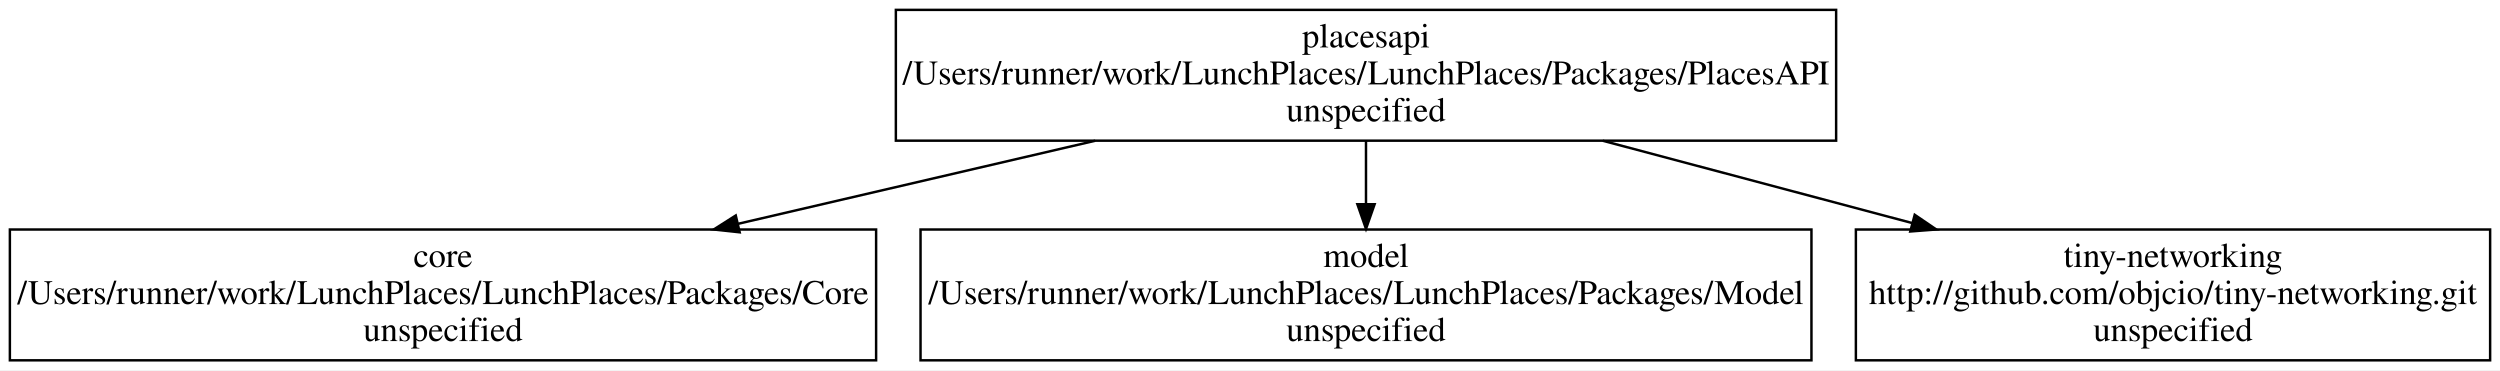
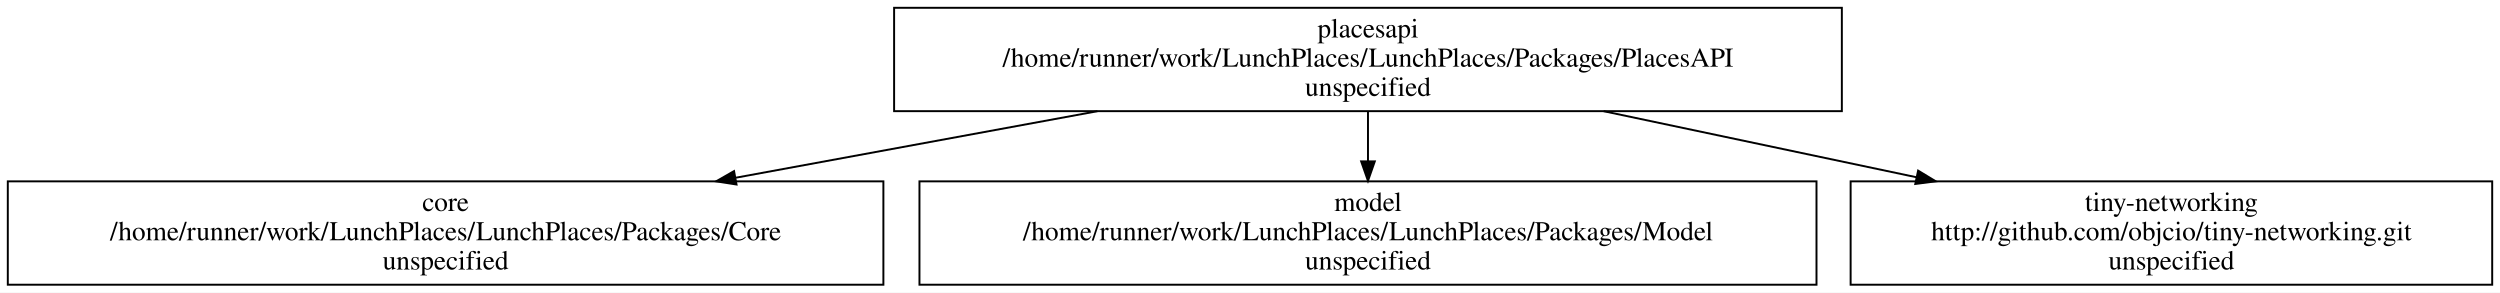
- <svg xmlns="http://www.w3.org/2000/svg" width="1013pt" height="150pt" viewBox="0.00 0.00 1013.00 150.00">
+ <svg xmlns="http://www.w3.org/2000/svg" width="1282pt" height="150pt" viewBox="0.00 0.00 1282.00 150.00">
  <g id="graph0" class="graph" transform="scale(1 1) rotate(0) translate(4 146)">
-     <polygon fill="white" stroke="transparent" points="-4,4 -4,-146 1009,-146 1009,4 -4,4" />
+     <polygon fill="white" stroke="transparent" points="-4,4 -4,-146 1278,-146 1278,4 -4,4" />
    <g id="node1" class="node">
-       <polygon fill="none" stroke="black" points="740,-142 359,-142 359,-89 740,-89 740,-142" />
-       <text text-anchor="middle" x="549.5" y="-126.8" font-family="Times,serif" font-size="14.00">placesapi</text>
-       <text text-anchor="middle" x="549.5" y="-111.8" font-family="Times,serif" font-size="14.00">/Users/runner/work/LunchPlaces/LunchPlaces/Packages/PlacesAPI</text>
-       <text text-anchor="middle" x="549.5" y="-96.8" font-family="Times,serif" font-size="14.00">unspecified</text>
+       <polygon fill="none" stroke="black" points="940.5,-142 454.5,-142 454.5,-89 940.5,-89 940.5,-142" />
+       <text text-anchor="middle" x="697.5" y="-126.8" font-family="Times,serif" font-size="14.00">placesapi</text>
+       <text text-anchor="middle" x="697.5" y="-111.8" font-family="Times,serif" font-size="14.00">/home/runner/work/LunchPlaces/LunchPlaces/Packages/PlacesAPI</text>
+       <text text-anchor="middle" x="697.5" y="-96.8" font-family="Times,serif" font-size="14.00">unspecified</text>
    </g>
    <g id="node2" class="node">
-       <polygon fill="none" stroke="black" points="351,-53 0,-53 0,0 351,0 351,-53" />
-       <text text-anchor="middle" x="175.5" y="-37.8" font-family="Times,serif" font-size="14.00">core</text>
-       <text text-anchor="middle" x="175.5" y="-22.8" font-family="Times,serif" font-size="14.00">/Users/runner/work/LunchPlaces/LunchPlaces/Packages/Core</text>
-       <text text-anchor="middle" x="175.5" y="-7.8" font-family="Times,serif" font-size="14.00">unspecified</text>
+       <polygon fill="none" stroke="black" points="449,-53 0,-53 0,0 449,0 449,-53" />
+       <text text-anchor="middle" x="224.5" y="-37.8" font-family="Times,serif" font-size="14.00">core</text>
+       <text text-anchor="middle" x="224.5" y="-22.8" font-family="Times,serif" font-size="14.00">/home/runner/work/LunchPlaces/LunchPlaces/Packages/Core</text>
+       <text text-anchor="middle" x="224.5" y="-7.8" font-family="Times,serif" font-size="14.00">unspecified</text>
    </g>
    <g id="edge1" class="edge">
-       <path fill="none" stroke="black" d="M439.81,-88.98C394.34,-78.41 341.46,-66.1 295,-55.3" />
-       <polygon fill="black" stroke="black" points="295.72,-51.87 285.18,-53.01 294.13,-58.69 295.72,-51.87" />
+       <path fill="none" stroke="black" d="M558.78,-88.98C500.54,-78.27 432.7,-65.8 373.42,-54.89" />
+       <polygon fill="black" stroke="black" points="373.69,-51.38 363.22,-53.01 372.42,-58.27 373.69,-51.38" />
    </g>
    <g id="node3" class="node">
-       <polygon fill="none" stroke="black" points="730,-53 369,-53 369,0 730,0 730,-53" />
-       <text text-anchor="middle" x="549.5" y="-37.8" font-family="Times,serif" font-size="14.00">model</text>
-       <text text-anchor="middle" x="549.5" y="-22.8" font-family="Times,serif" font-size="14.00">/Users/runner/work/LunchPlaces/LunchPlaces/Packages/Model</text>
-       <text text-anchor="middle" x="549.5" y="-7.8" font-family="Times,serif" font-size="14.00">unspecified</text>
+       <polygon fill="none" stroke="black" points="927.5,-53 467.5,-53 467.5,0 927.5,0 927.5,-53" />
+       <text text-anchor="middle" x="697.5" y="-37.8" font-family="Times,serif" font-size="14.00">model</text>
+       <text text-anchor="middle" x="697.5" y="-22.8" font-family="Times,serif" font-size="14.00">/home/runner/work/LunchPlaces/LunchPlaces/Packages/Model</text>
+       <text text-anchor="middle" x="697.5" y="-7.8" font-family="Times,serif" font-size="14.00">unspecified</text>
    </g>
    <g id="edge2" class="edge">
-       <path fill="none" stroke="black" d="M549.5,-88.87C549.5,-80.89 549.5,-71.93 549.5,-63.38" />
-       <polygon fill="black" stroke="black" points="553,-63.25 549.5,-53.25 546,-63.25 553,-63.25" />
+       <path fill="none" stroke="black" d="M697.5,-88.87C697.5,-80.89 697.5,-71.93 697.5,-63.38" />
+       <polygon fill="black" stroke="black" points="701,-63.25 697.5,-53.25 694,-63.25 701,-63.25" />
    </g>
    <g id="node4" class="node">
-       <polygon fill="none" stroke="black" points="1005,-53 748,-53 748,0 1005,0 1005,-53" />
-       <text text-anchor="middle" x="876.5" y="-37.8" font-family="Times,serif" font-size="14.00">tiny-networking</text>
-       <text text-anchor="middle" x="876.5" y="-22.8" font-family="Times,serif" font-size="14.00">http://github.com/objcio/tiny-networking.git</text>
-       <text text-anchor="middle" x="876.5" y="-7.8" font-family="Times,serif" font-size="14.00">unspecified</text>
+       <polygon fill="none" stroke="black" points="1274,-53 945,-53 945,0 1274,0 1274,-53" />
+       <text text-anchor="middle" x="1109.5" y="-37.8" font-family="Times,serif" font-size="14.00">tiny-networking</text>
+       <text text-anchor="middle" x="1109.5" y="-22.8" font-family="Times,serif" font-size="14.00">http://github.com/objcio/tiny-networking.git</text>
+       <text text-anchor="middle" x="1109.5" y="-7.8" font-family="Times,serif" font-size="14.00">unspecified</text>
    </g>
    <g id="edge3" class="edge">
-       <path fill="none" stroke="black" d="M645.4,-88.98C684.75,-78.52 730.43,-66.36 770.75,-55.64" />
-       <polygon fill="black" stroke="black" points="771.84,-58.97 780.6,-53.01 770.04,-52.2 771.84,-58.97" />
+       <path fill="none" stroke="black" d="M818.33,-88.98C868.74,-78.34 927.41,-65.95 978.83,-55.09" />
+       <polygon fill="black" stroke="black" points="979.61,-58.51 988.67,-53.01 978.16,-51.66 979.61,-58.51" />
    </g>
  </g>
</svg>
